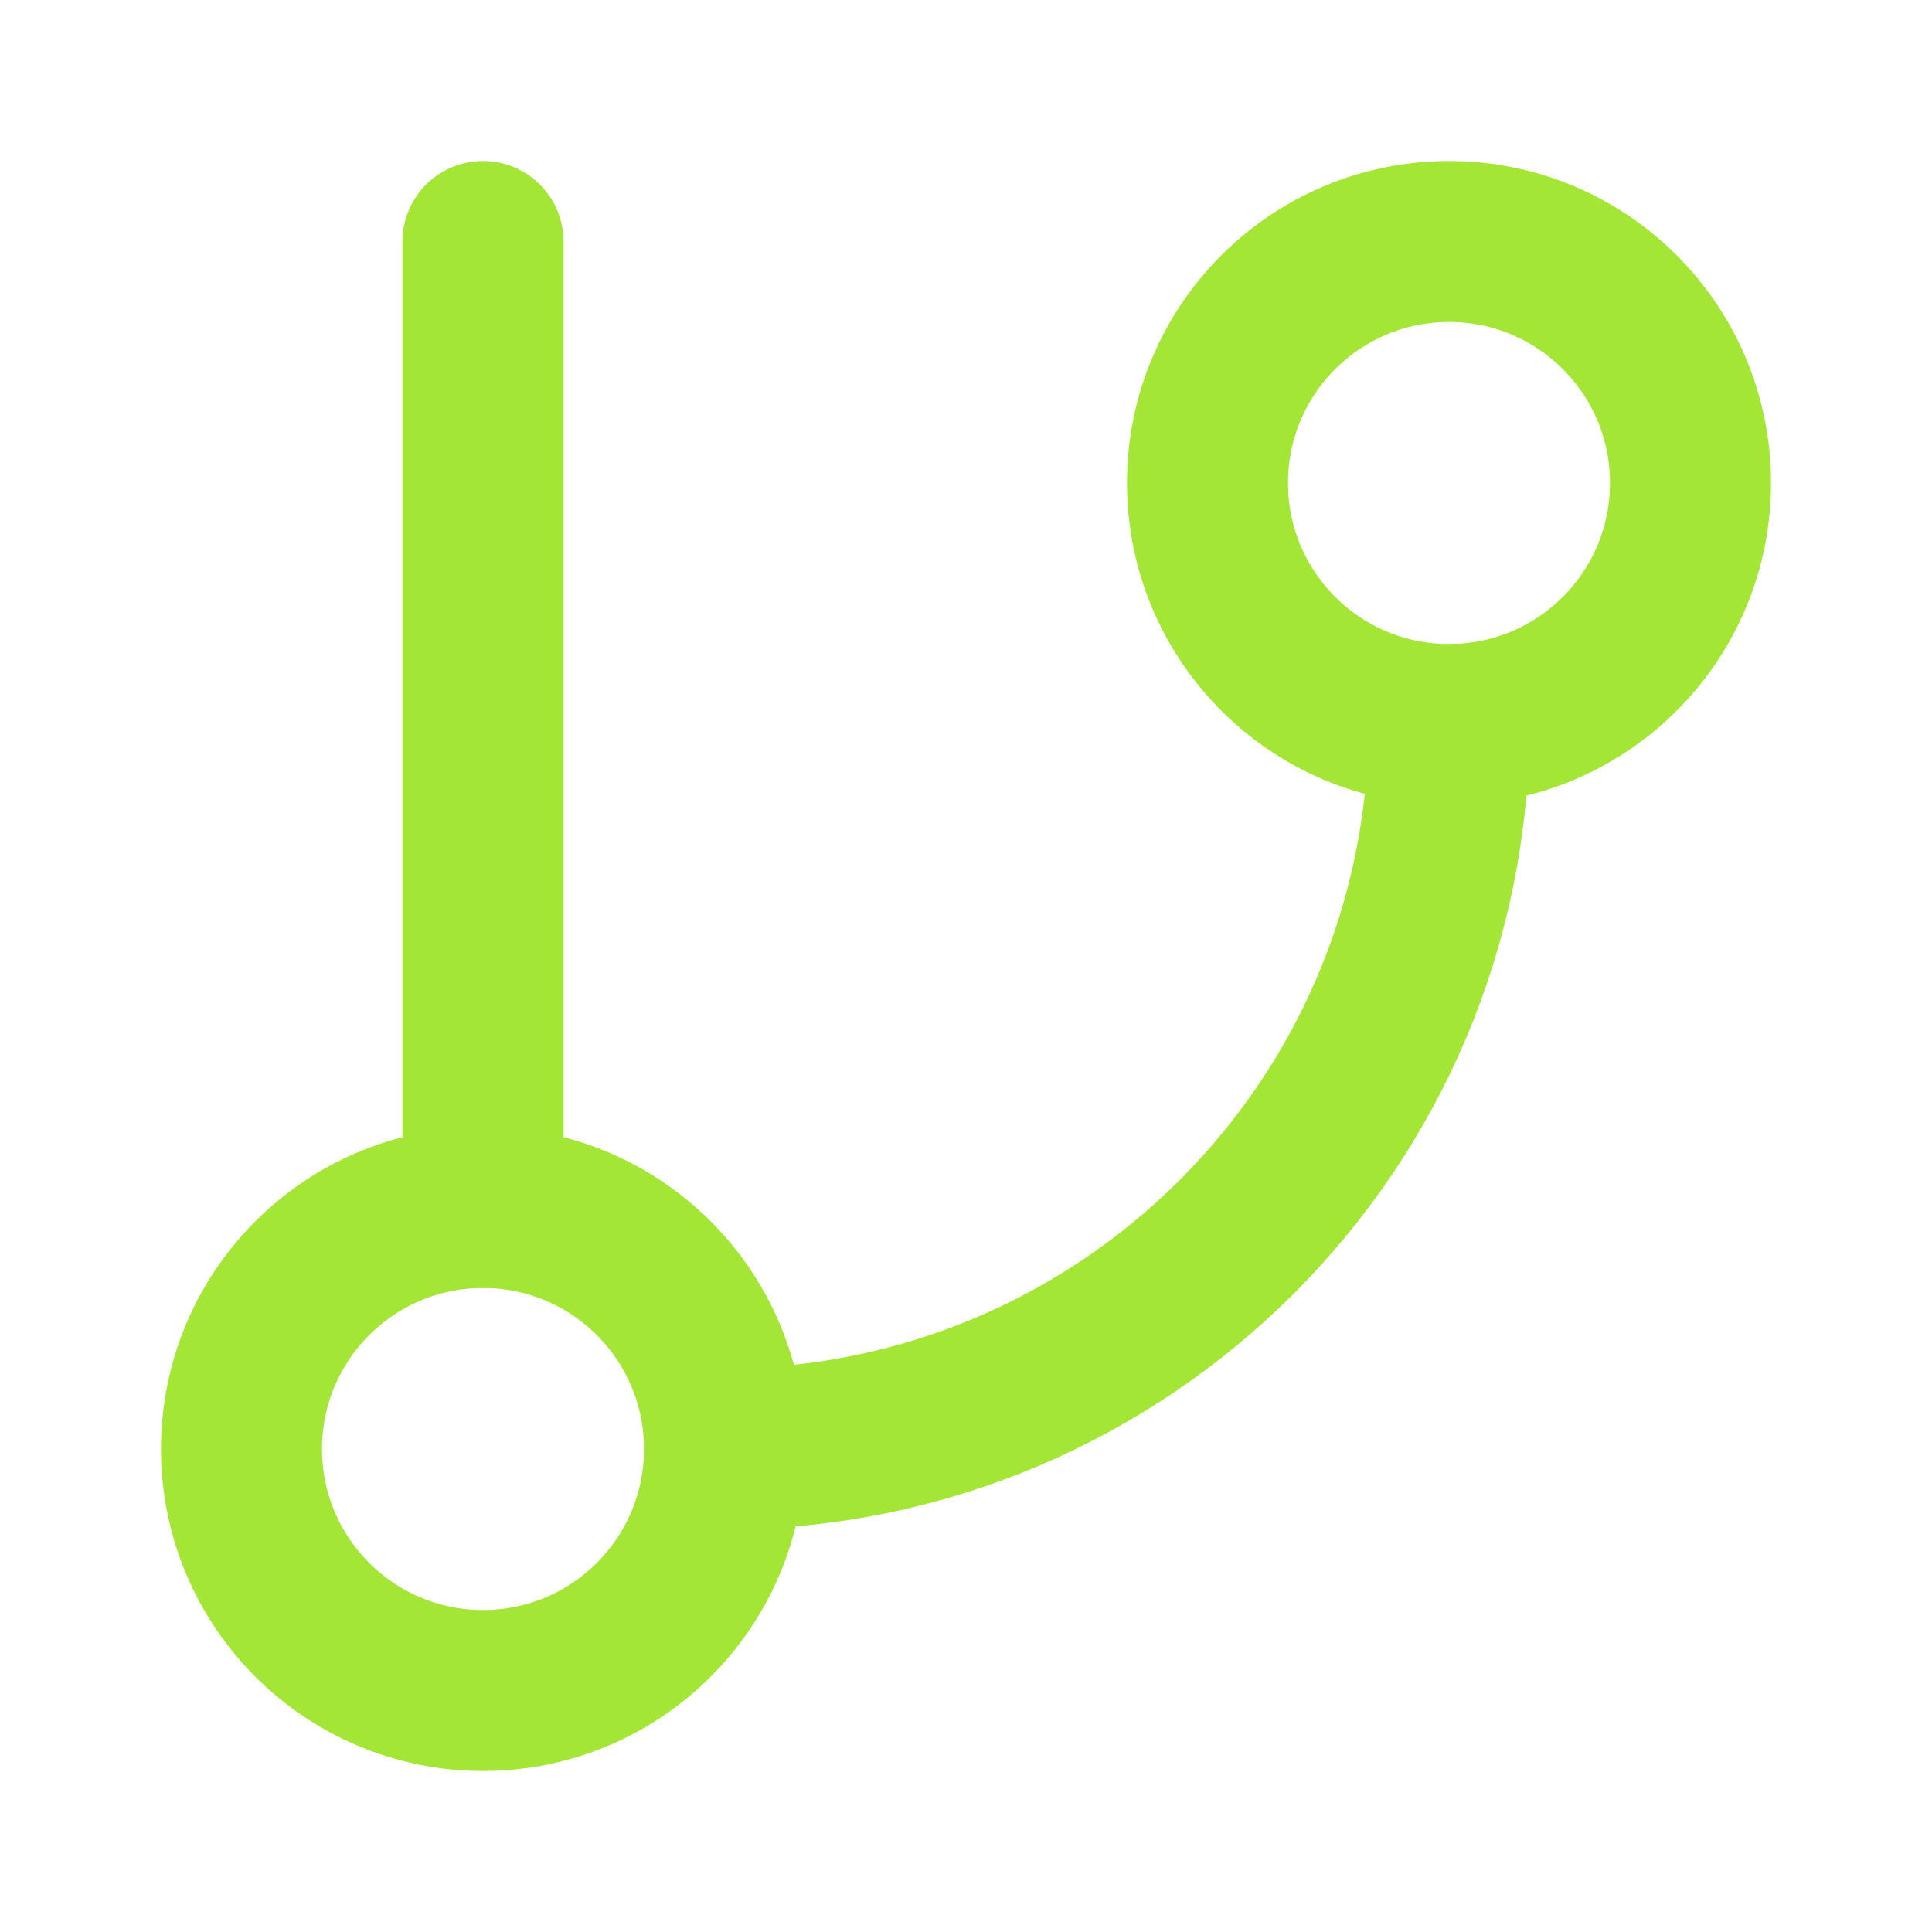
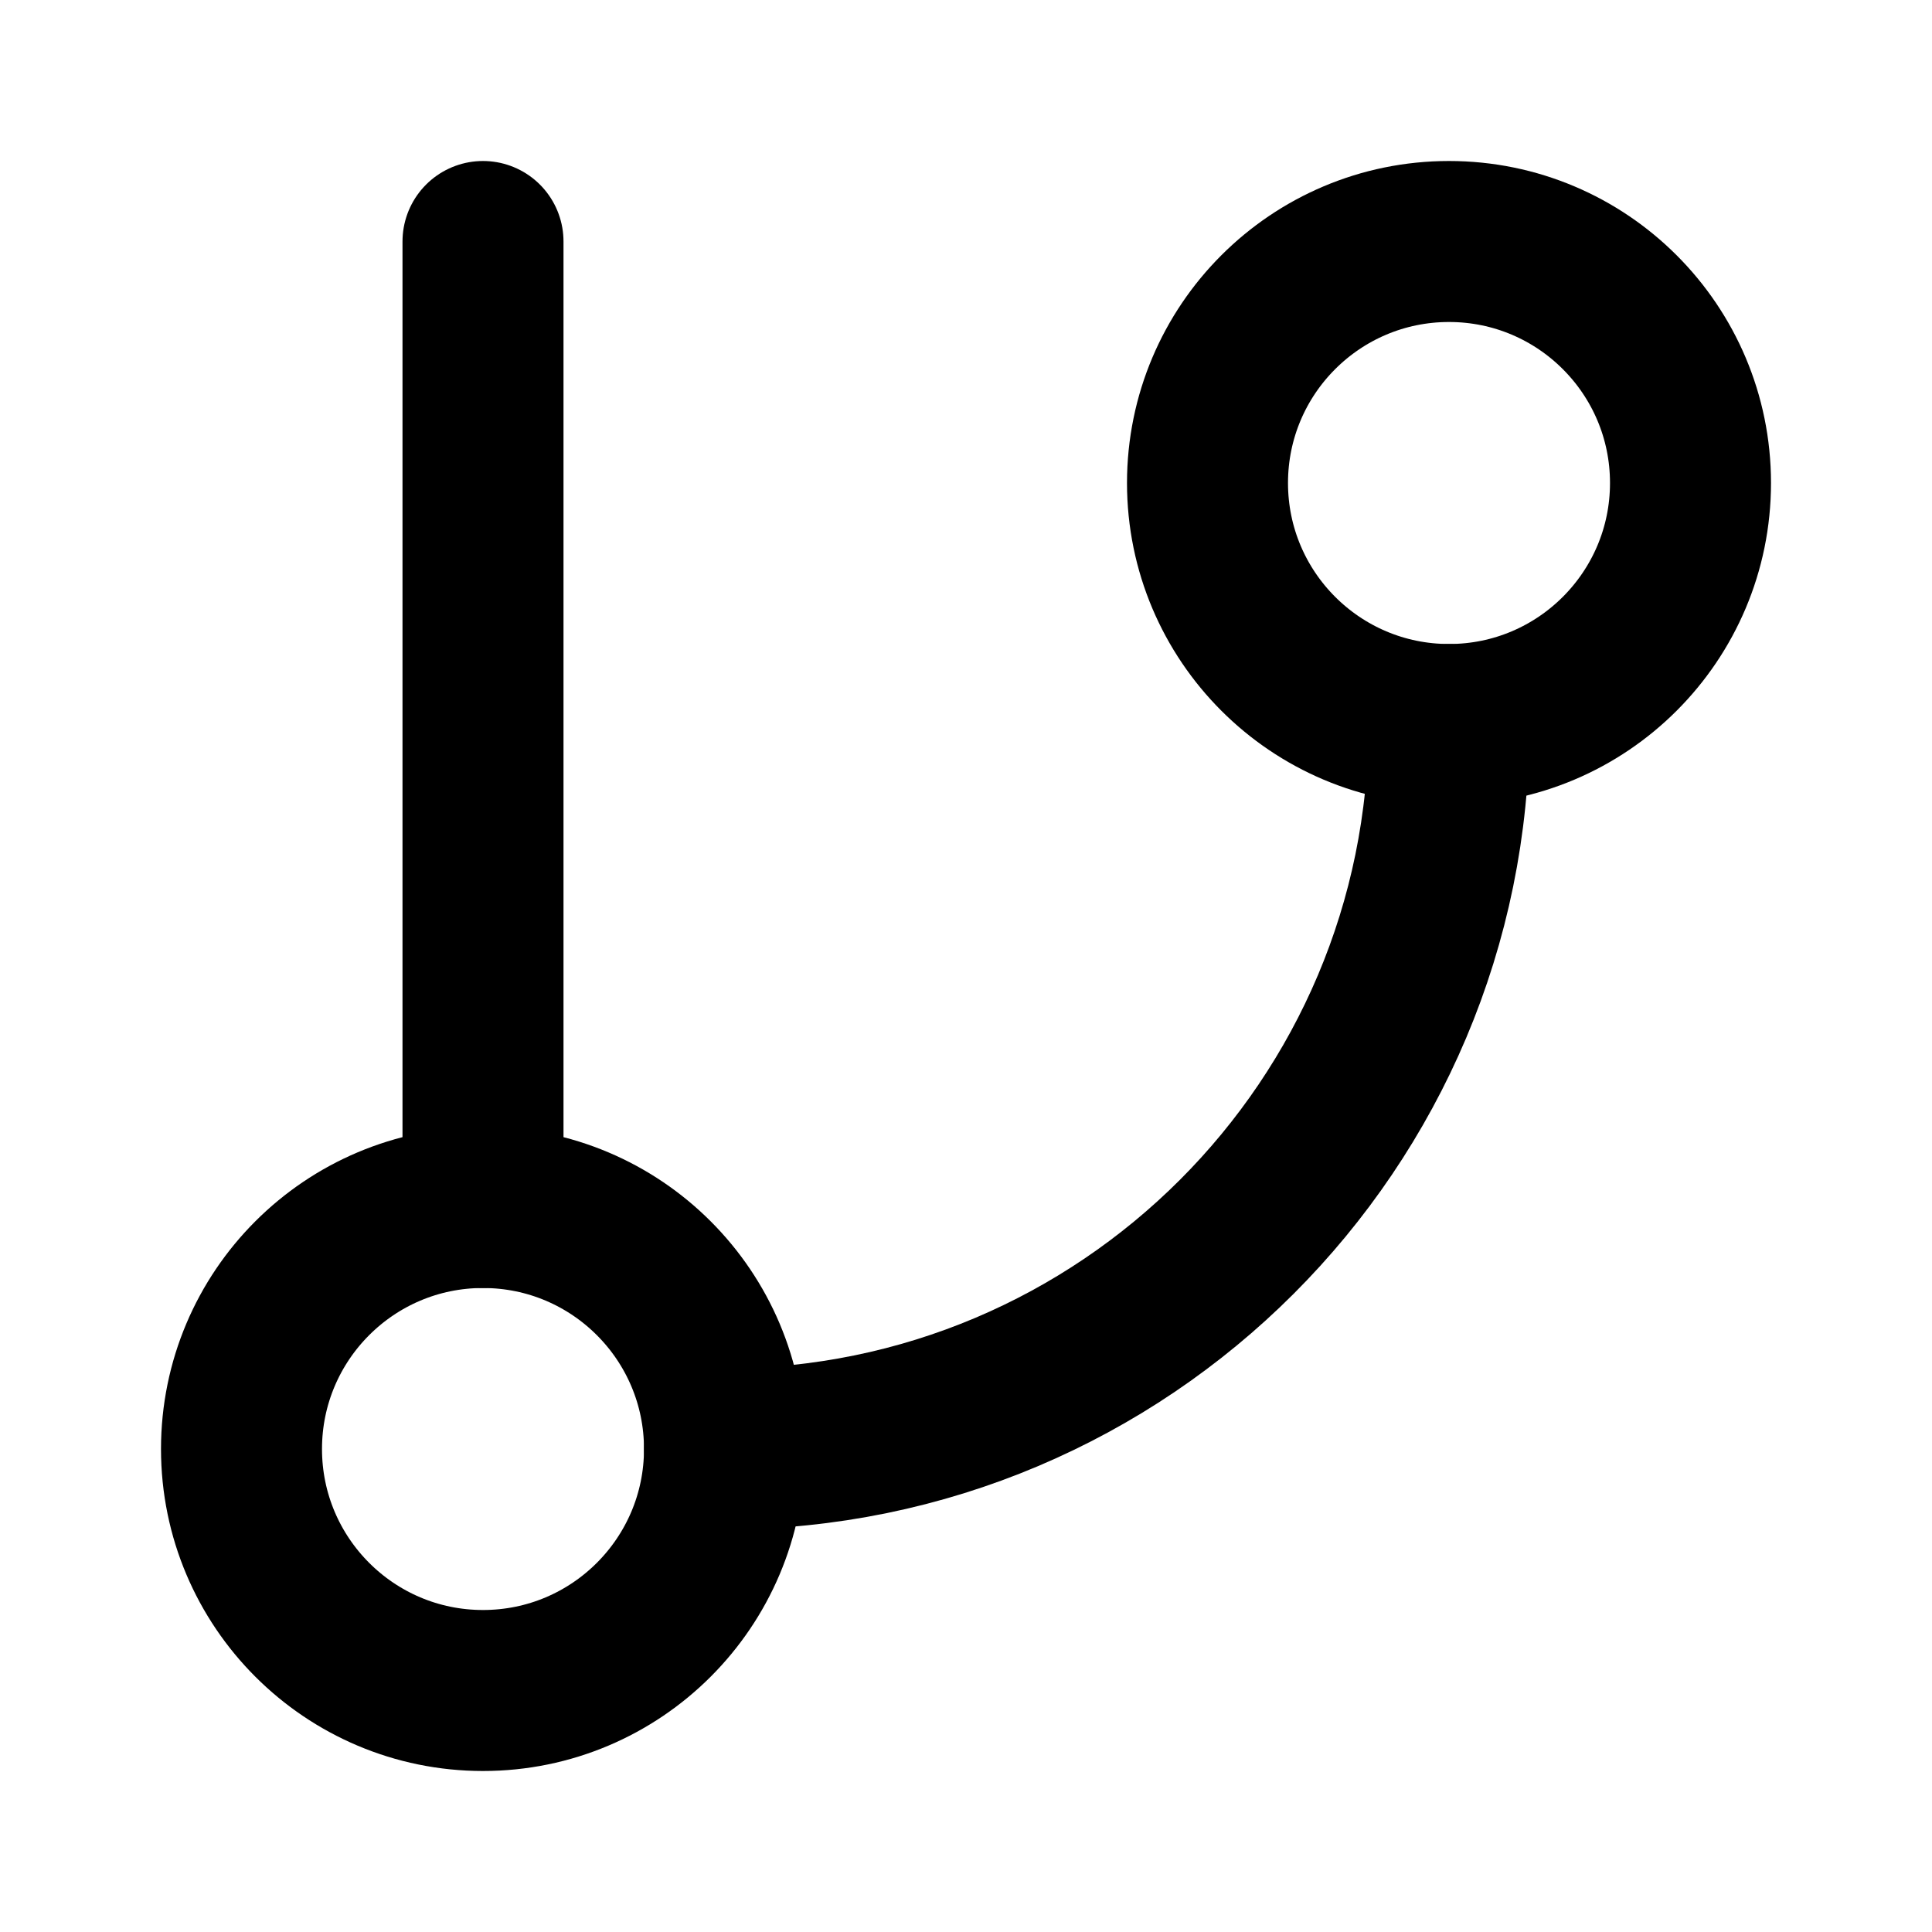
- <svg xmlns="http://www.w3.org/2000/svg" width="24" height="24" viewBox="0 0 24 24" fill="none" stroke="#a3e635" stroke-width="2" stroke-linecap="round" stroke-linejoin="round">
+ <svg xmlns="http://www.w3.org/2000/svg" width="24" height="24" viewBox="0 0 24 24" fill="none" stroke="currentColor" stroke-width="2" stroke-linecap="round" stroke-linejoin="round">
  <line x1="6" x2="6" y1="3" y2="15" />
  <circle cx="18" cy="6" r="3" />
  <circle cx="6" cy="18" r="3" />
  <path d="M18 9a9 9 0 0 1-9 9" />
</svg>
